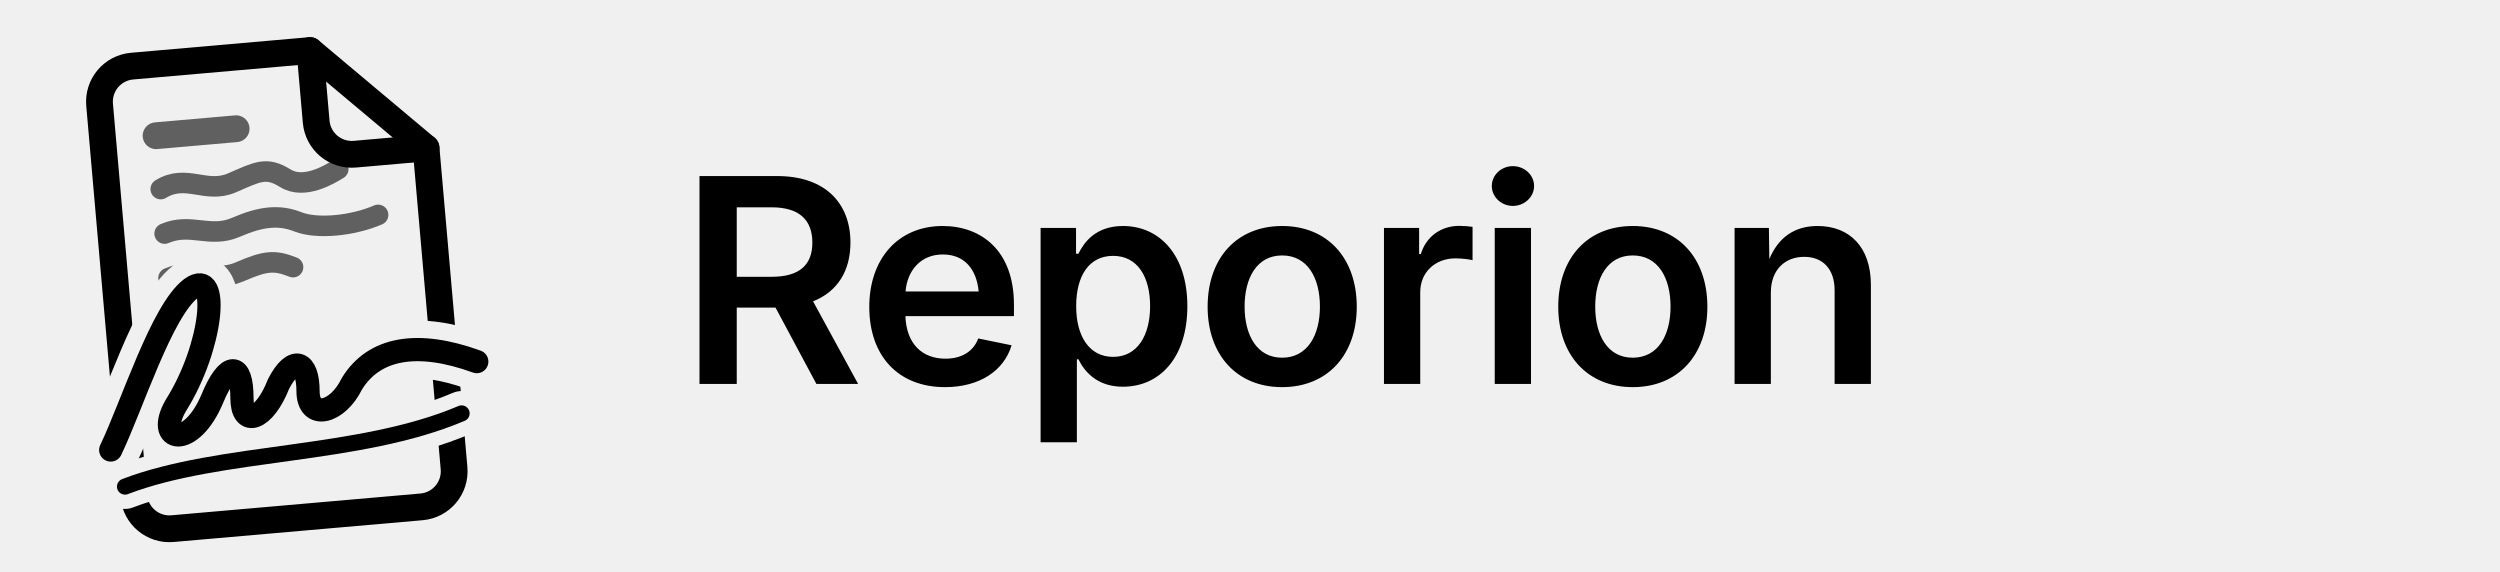
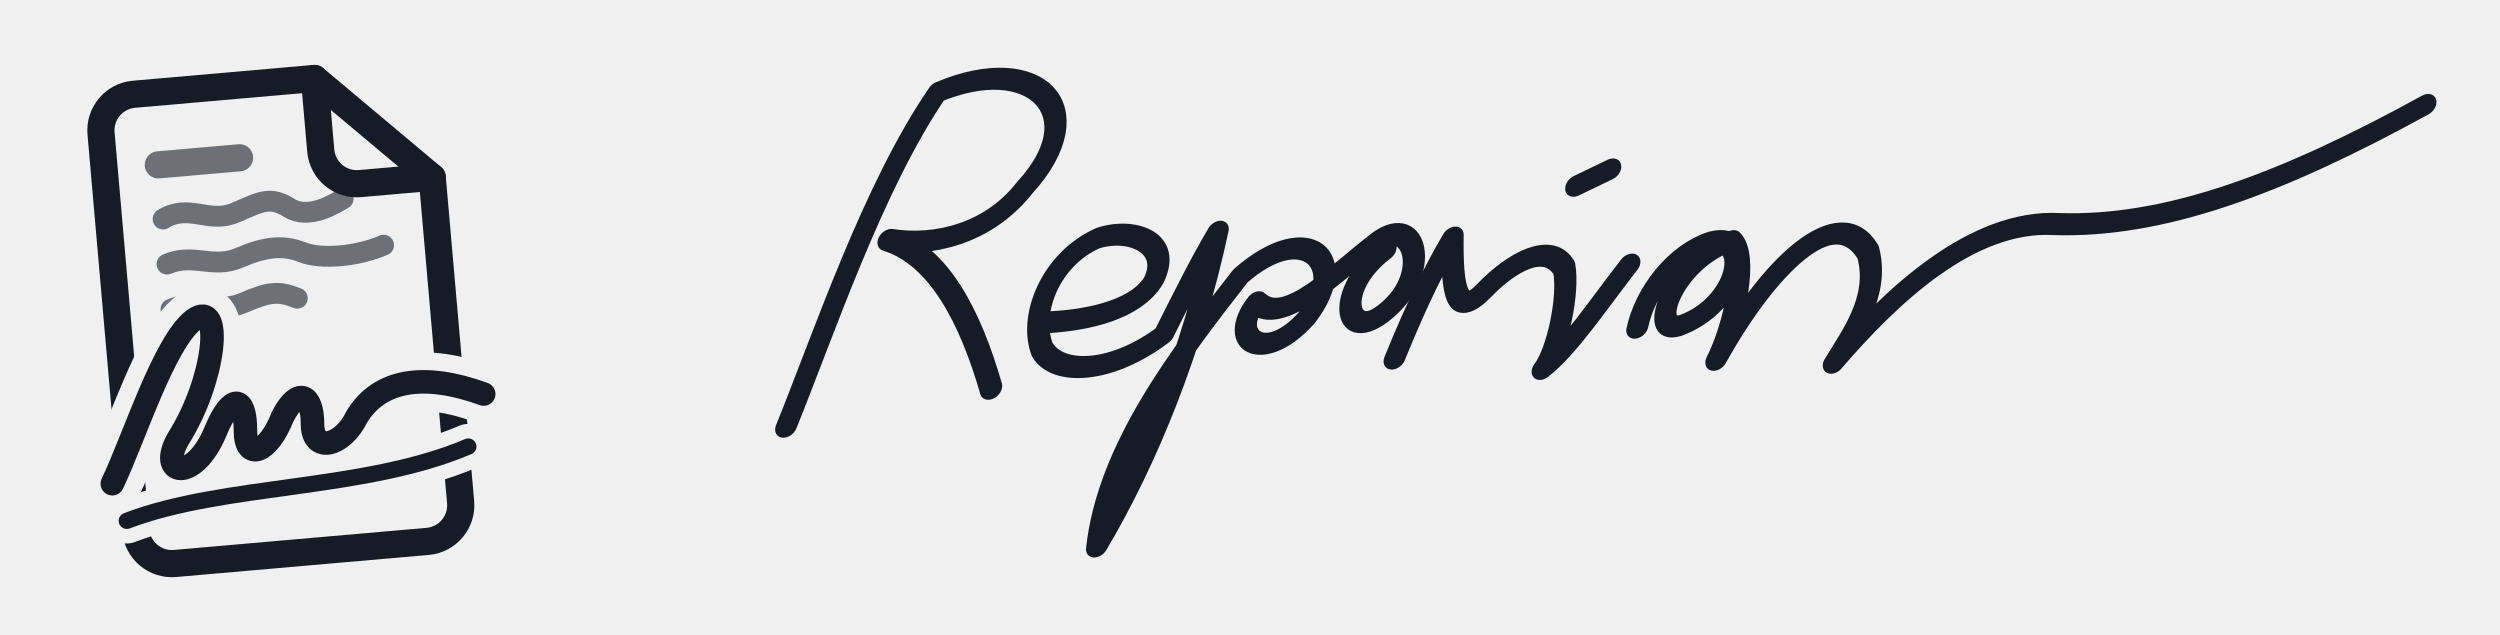
- <svg xmlns="http://www.w3.org/2000/svg" viewBox="0 0 280 64" width="280" height="64" fill="none" stroke-linecap="round" stroke-linejoin="round" role="img" aria-label="Reporion">
-   <defs>
-     <path id="sgw" d="M12.4 50.4C14.8 45.4 18.1 34.8 21.4 32.3C24.7 29.9 23.8 38.9 19.7 45.4C17.3 49.5 21.4 50.4 23.8 44.6C25.5 40.5 27.1 40.5 27.1 44.6C27.1 47.9 29.6 47.1 31.2 43.0C32.9 39.7 34.5 40.5 34.5 43.8C34.5 47.1 37.8 46.3 39.4 43.0C41.9 38.9 46.8 38.1 53.4 40.5" />
-     <path id="ulw" d="M14.0 54.5C24.7 50.4 40.2 51.2 51.7 46.3" />
-     <linearGradient id="fdw" gradientUnits="userSpaceOnUse" x1="12" y1="0" x2="62" y2="0">
-       <stop offset="0" stop-color="currentColor" stop-opacity="1" />
-       <stop offset="1" stop-color="currentColor" stop-opacity="1" />
-     </linearGradient>
-     <mask id="mkw" maskUnits="userSpaceOnUse" x="-10" y="-10" width="90" height="90">
-       <rect x="-10" y="-10" width="90" height="90" fill="#fff" />
-       <g stroke="#000" stroke-width="6.5">
-         <use href="#sgw" />
-         <use href="#ulw" stroke-width="5" />
-       </g>
-     </mask>
-   </defs>
-   <g mask="url(#mkw)">
-     <g transform="rotate(-5 32 32)" stroke="currentColor">
-       <path d="M17 6h20l12 12v36a4 4 0 0 1-4 4H17a4 4 0 0 1-4-4V10a4 4 0 0 1 4-4z" stroke-width="3" />
-       <path d="M37 6v8a4 4 0 0 0 4 4h8" stroke-width="3" />
-       <g stroke-width="2.3" opacity=".6">
-         <path d="M19 14h9" stroke-width="3" />
-         <path d="M19 20c3-1.500 5 1 8 0s4-1.500 6 0s5 0 6-.5" />
-         <path d="M19 25c3-1 5 1 8 0s5-1 7 0s6 1 9 0" />
-         <path d="M19 30c3-1 5 1 8 0s4-1 6 0" />
+ <svg xmlns="http://www.w3.org/2000/svg" viewBox="0 0 276 70" width="276" height="70" fill="none" stroke="currentColor" stroke-linecap="round" stroke-linejoin="round" role="img" aria-label="Reporion">
+   <style>svg{color:#161b25}@media (prefers-color-scheme:dark){svg{color:#dfe4ed}}</style>
+   <g stroke-width="4" transform="translate(0 3)">
+     <defs>
+       <path id="sgm" d="M12.4 50.4C14.8 45.4 18.1 34.8 21.4 32.3C24.7 29.9 23.8 38.9 19.7 45.4C17.3 49.5 21.4 50.4 23.8 44.6C25.5 40.5 27.1 40.5 27.1 44.6C27.1 47.9 29.6 47.1 31.2 43.0C32.9 39.7 34.5 40.5 34.5 43.8C34.5 47.1 37.8 46.3 39.4 43.0C41.9 38.9 46.8 38.1 53.4 40.5" />
+       <path id="ulm" d="M14.0 54.5C24.7 50.4 40.2 51.2 51.7 46.3" />
+       <linearGradient id="fdm" gradientUnits="userSpaceOnUse" x1="12" y1="0" x2="62" y2="0">
+         <stop offset="0" stop-color="currentColor" stop-opacity="1" />
+         <stop offset="1" stop-color="currentColor" stop-opacity="1" />
+       </linearGradient>
+       <mask id="mkm" maskUnits="userSpaceOnUse" x="-10" y="-10" width="90" height="90">
+         <rect x="-10" y="-10" width="90" height="90" fill="#fff" />
+         <g stroke="#000" stroke-width="6.5">
+           <use href="#sgm" />
+           <use href="#ulm" stroke-width="5" />
+         </g>
+       </mask>
+     </defs>
+     <g mask="url(#mkm)">
+       <g transform="rotate(-5 32 32)" stroke="currentColor">
+         <path d="M17 6h20l12 12v36a4 4 0 0 1-4 4H17a4 4 0 0 1-4-4V10a4 4 0 0 1 4-4z" stroke-width="3" />
+         <path d="M37 6v8a4 4 0 0 0 4 4h8" stroke-width="3" />
+         <g stroke-width="2.3" opacity=".6">
+           <path d="M19 14h9" stroke-width="3" />
+           <path d="M19 20c3-1.500 5 1 8 0s4-1.500 6 0s5 0 6-.5" />
+           <path d="M19 25c3-1 5 1 8 0s5-1 7 0s6 1 9 0" />
+           <path d="M19 30c3-1 5 1 8 0s4-1 6 0" />
+         </g>
      </g>
    </g>
+     <g stroke="url(#fdm)" stroke-width="2.6">
+       <use href="#sgm" />
+       <use href="#ulm" stroke-width="1.8" />
+     </g>
  </g>
-   <g stroke="url(#fdw)" stroke-width="2.6">
-     <use href="#sgw" />
-     <use href="#ulw" stroke-width="1.8" />
+   <g stroke-width="2.4" transform="translate(76 0)">
+     <g transform="rotate(-3 70 40) translate(12.3 0) skewX(-15)">
+       <path d="M10 44C12 34 14 18 19 8C29 4 37 11 31 19C28 24 22 25 17 24C23 26 28 33 32 41" />
+       <path d="M36.8 34C41.6 34 46.4 33 47.6 30C48.8 26 44.0 24 40.4 25C35.6 27 34.4 33 36.8 37C39.2 40 45.2 40 50.0 36C51.2 32 52.4 28 53.6 25C53.6 38 51.2 50 47.6 59C46.4 48 52.4 38 57.2 30C63.2 24 69.2 29 65.6 35C62.0 40 57.2 37 59.6 33C63.2 36 68.0 30 71.6 27C75.2 24 78.8 31 74.0 35C70.4 38 68.0 32 72.8 28" />
+       <path d="M76.4 40C77.6 34 78.8 30 80.0 27C81.2 33 82.4 36 84.8 33C87.2 30 90.8 28 93.2 31C94.4 34 94.4 40 93.2 42C95.6 40 98.0 35 100.4 31" />
+       <path d="M102.8 38C102.8 34 105.2 30 108.8 29C113.6 28 113.6 36 107.6 38C104.0 39 105.2 31 111.2 29C113.6 31 113.6 38 112.4 42C116.0 32 122.0 25 126.8 31C129.2 36 126.8 40 125.6 43C130.4 36 137.6 28 147.2 29C159.2 30 171.2 26 185.6 18" />
+       <path d="M92.6 22l3.4-1.6" />
+     </g>
  </g>
-   <text x="76" y="43" font-family="Inter, system-ui, sans-serif" font-size="32" font-weight="600" letter-spacing="-0.5" fill="currentColor" stroke="none">Reporion</text>
</svg>
